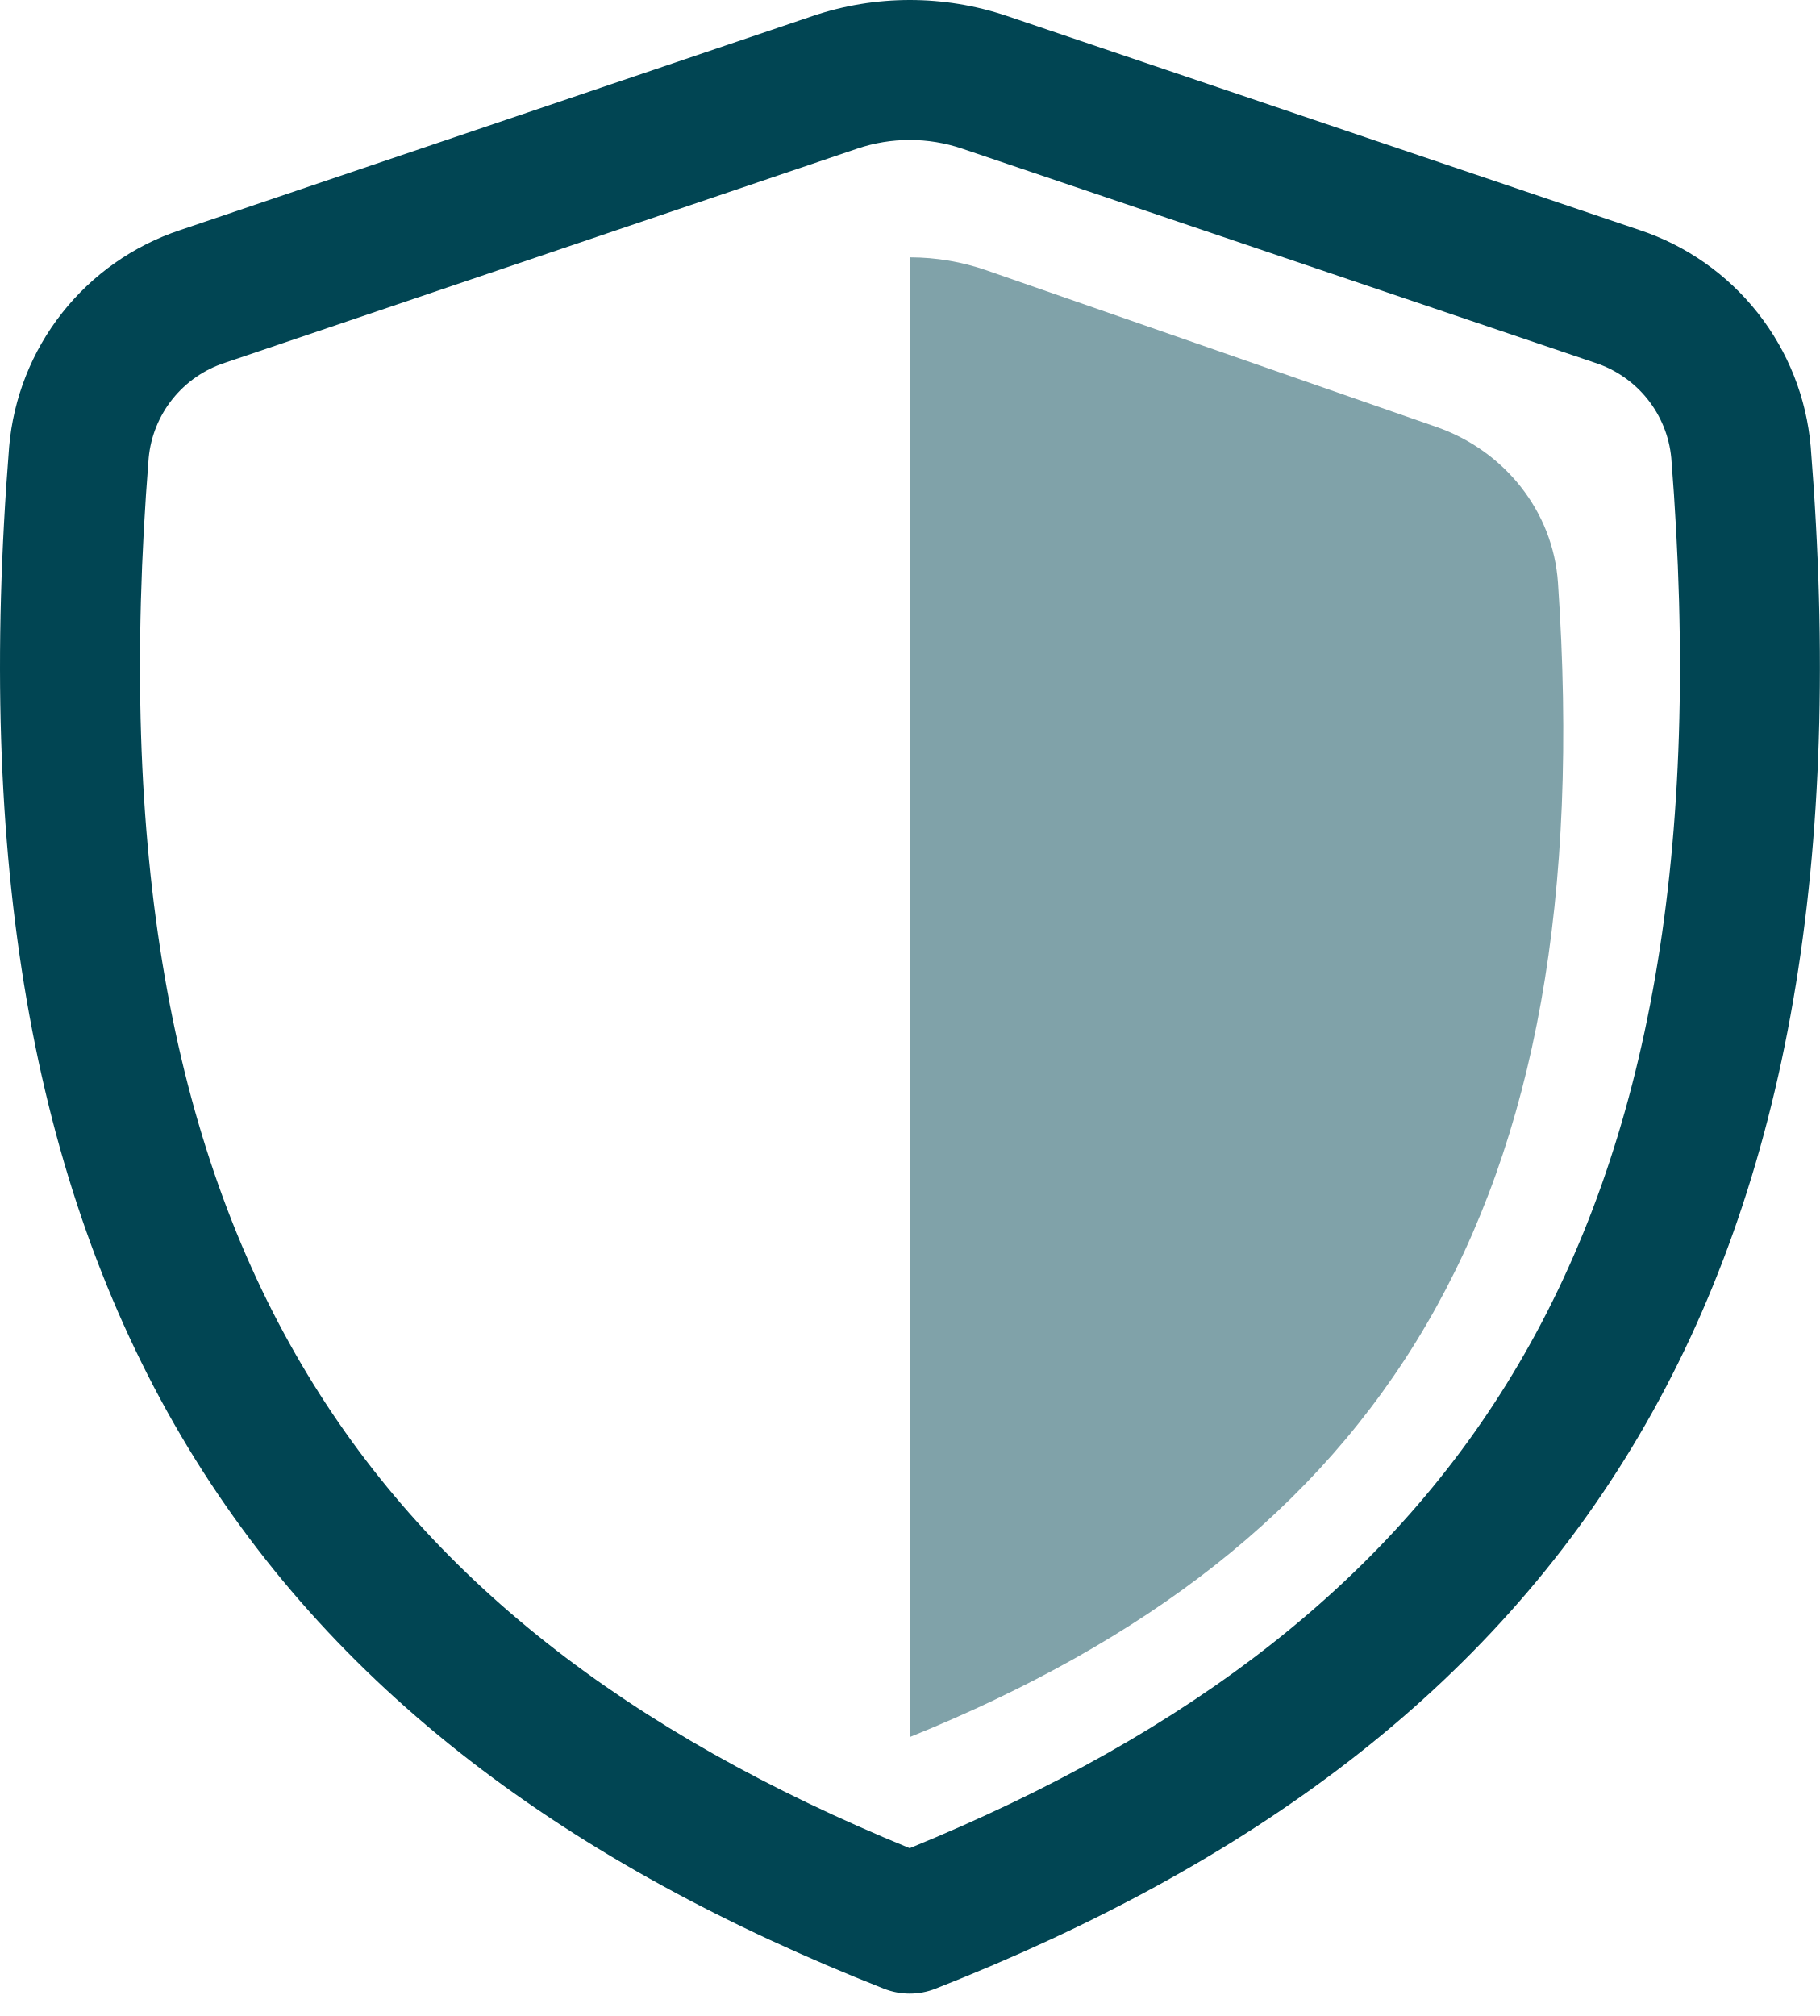
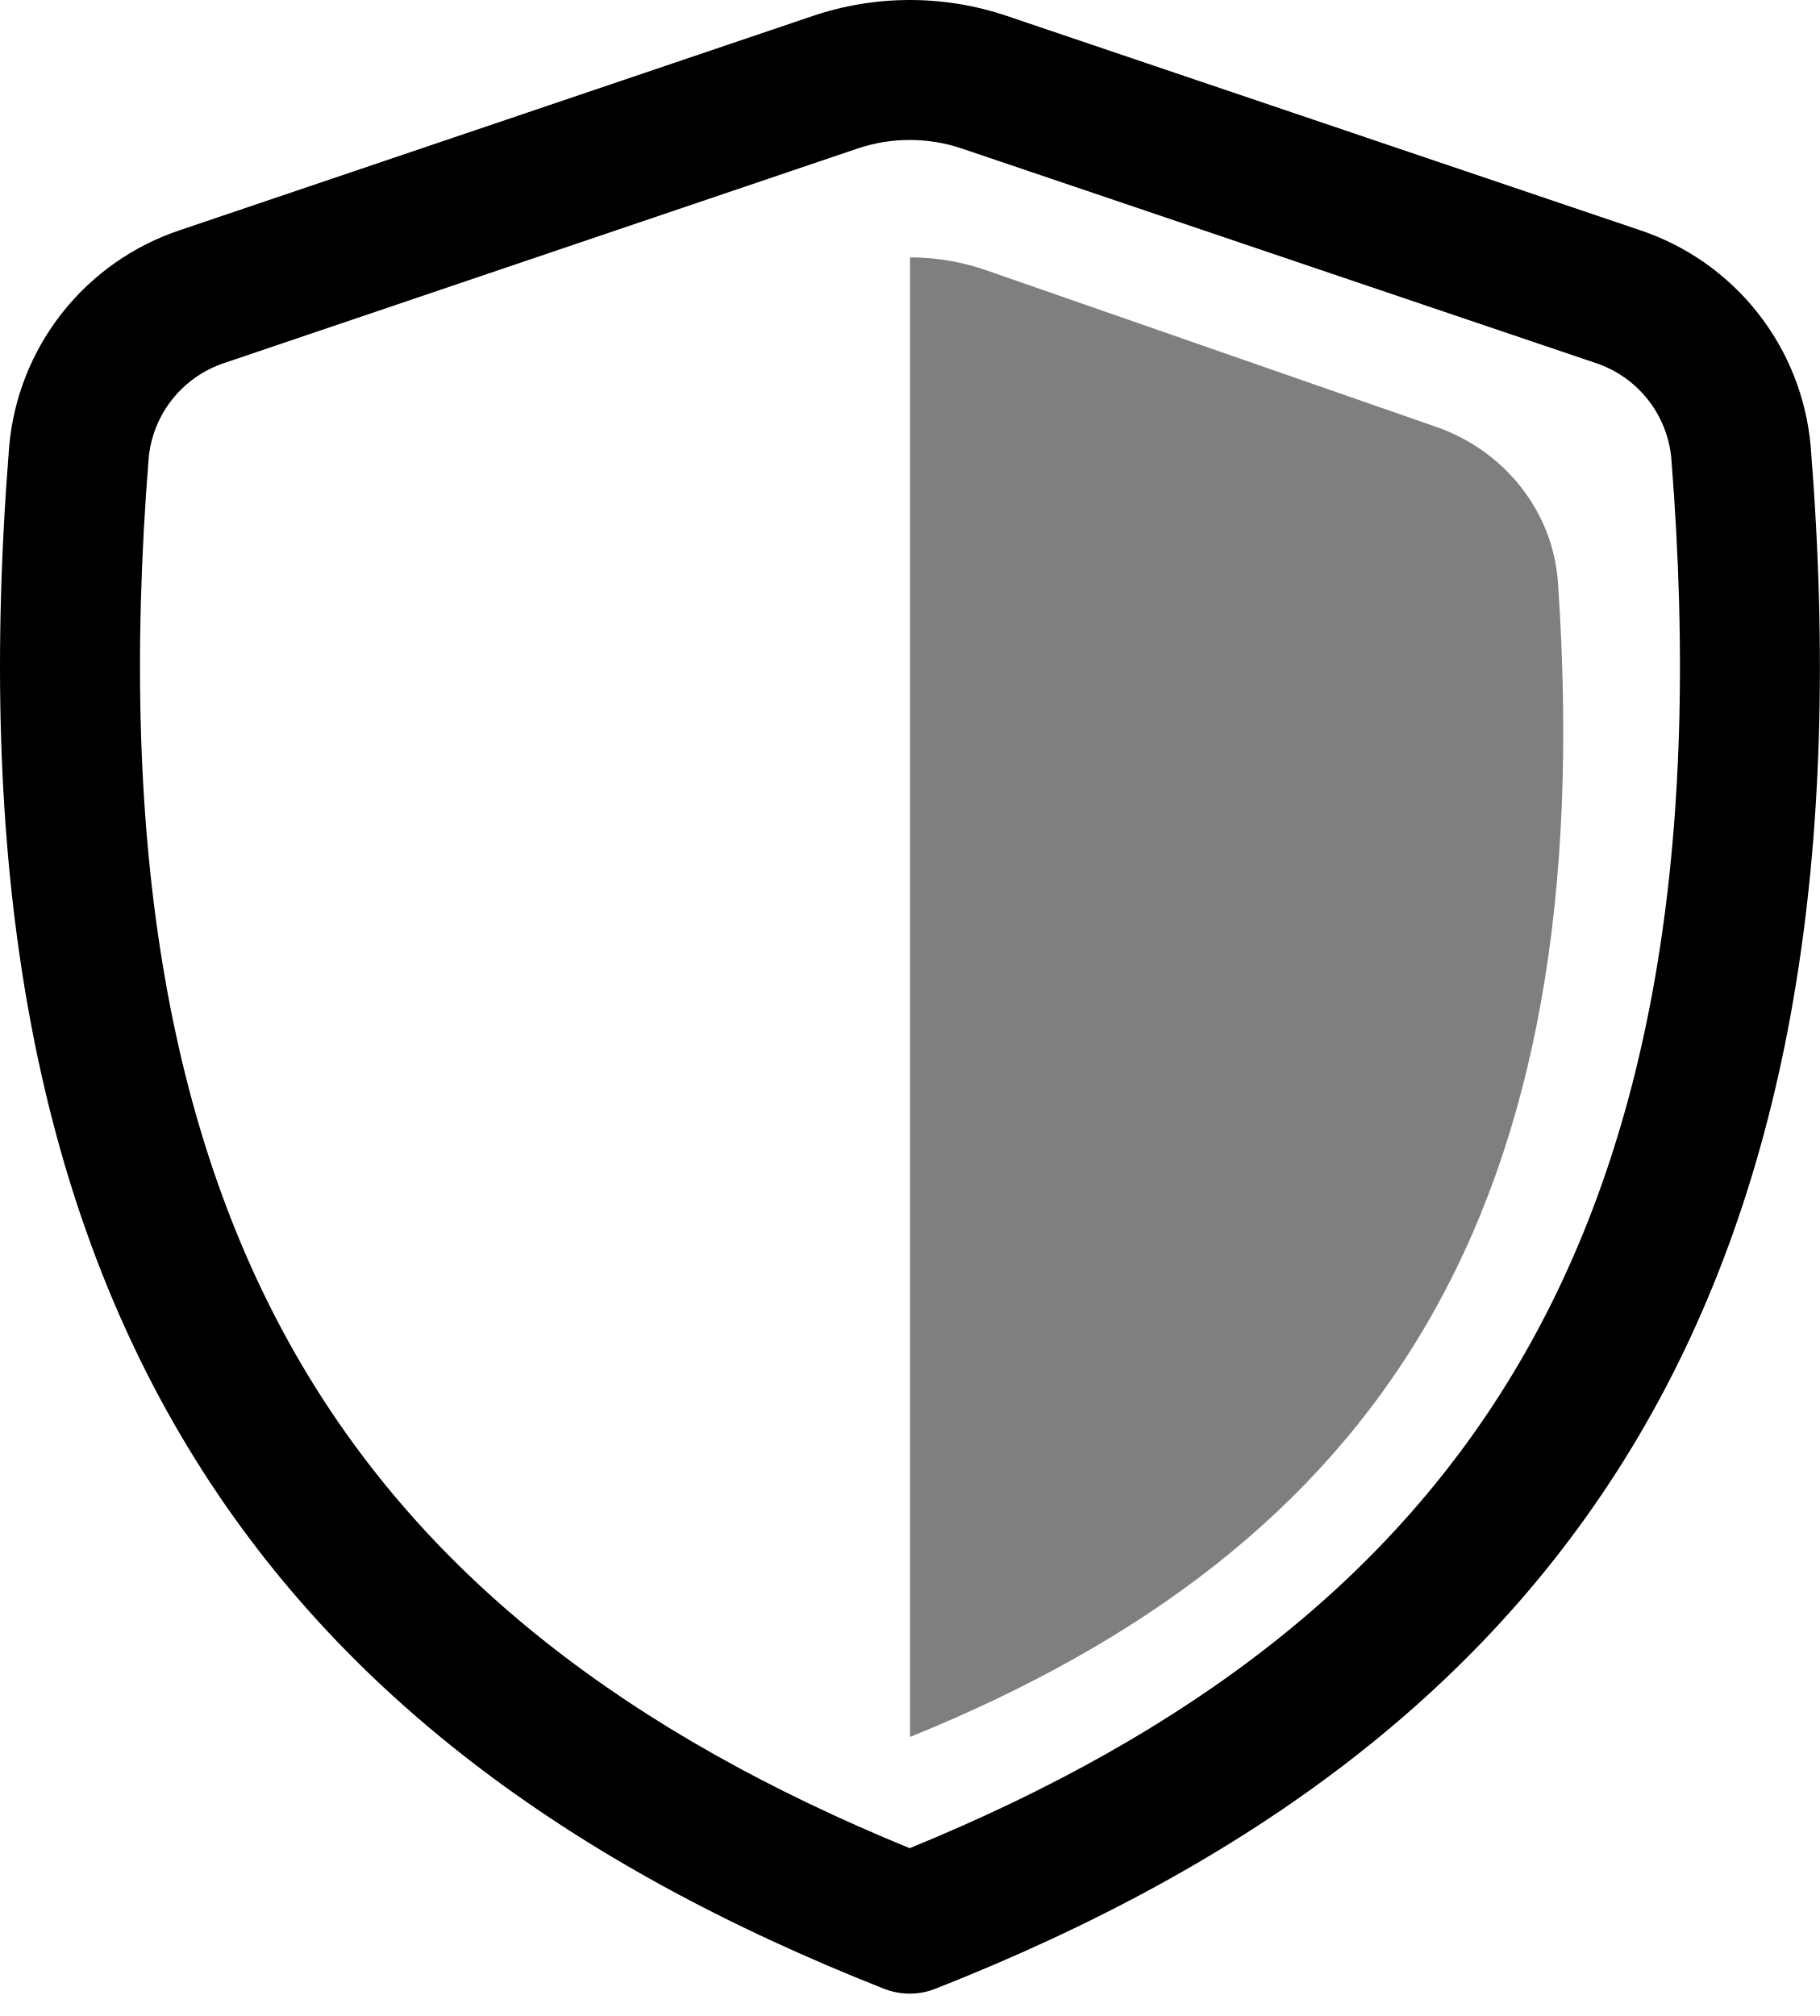
- <svg xmlns="http://www.w3.org/2000/svg" width="65" height="72" viewBox="0 0 65 72" fill="none">
-   <path d="M34.36 5.307C33.147 4.896 31.833 4.896 30.62 5.307L8.033 12.957C7.297 13.196 6.648 13.645 6.164 14.248C5.68 14.852 5.383 15.584 5.31 16.354C4.187 30.44 6.137 40.857 10.767 48.727C15.246 56.344 22.413 61.88 32.49 66.007C42.577 61.88 49.75 56.344 54.23 48.727C58.863 40.86 60.813 30.44 59.69 16.354C59.617 15.584 59.32 14.852 58.836 14.248C58.352 13.645 57.702 13.196 56.967 12.957L34.36 5.307ZM29.017 0.574C31.269 -0.19 33.71 -0.191 35.963 0.57L58.57 8.22C60.23 8.773 61.693 9.8 62.777 11.174C63.861 12.549 64.519 14.21 64.67 15.954C65.847 30.654 63.87 42.207 58.54 51.264C53.193 60.347 44.67 66.59 33.407 71.027C32.817 71.259 32.162 71.259 31.573 71.027C20.32 66.59 11.8 60.347 6.457 51.264C1.13 42.207 -0.847 30.65 0.327 15.954C0.478 14.21 1.136 12.549 2.22 11.174C3.304 9.8 4.766 8.773 6.427 8.22L29.017 0.574Z" fill="#014553" />
-   <path opacity="0.5" d="M32.5 62.035C49.273 55.235 57.187 43.308 55.643 20.811C55.47 18.255 53.723 16.091 51.3 15.248L35.233 9.655C34.355 9.349 33.431 9.192 32.5 9.191V62.035Z" fill="#014553" />
+ <svg xmlns="http://www.w3.org/2000/svg" viewBox="0 0 65 72" fill="none">
+   <path d="M34.36 5.307C33.147 4.896 31.833 4.896 30.62 5.307L8.033 12.957C7.297 13.196 6.648 13.645 6.164 14.248C5.68 14.852 5.383 15.584 5.31 16.354C4.187 30.44 6.137 40.857 10.767 48.727C15.246 56.344 22.413 61.88 32.49 66.007C42.577 61.88 49.75 56.344 54.23 48.727C58.863 40.86 60.813 30.44 59.69 16.354C59.617 15.584 59.32 14.852 58.836 14.248C58.352 13.645 57.702 13.196 56.967 12.957L34.36 5.307ZM29.017 0.574C31.269 -0.19 33.71 -0.191 35.963 0.57L58.57 8.22C60.23 8.773 61.693 9.8 62.777 11.174C63.861 12.549 64.519 14.21 64.67 15.954C65.847 30.654 63.87 42.207 58.54 51.264C53.193 60.347 44.67 66.59 33.407 71.027C32.817 71.259 32.162 71.259 31.573 71.027C20.32 66.59 11.8 60.347 6.457 51.264C1.13 42.207 -0.847 30.65 0.327 15.954C0.478 14.21 1.136 12.549 2.22 11.174C3.304 9.8 4.766 8.773 6.427 8.22L29.017 0.574Z" fill="currentColor" />
+   <path opacity="0.5" d="M32.5 62.035C49.273 55.235 57.187 43.308 55.643 20.811C55.47 18.255 53.723 16.091 51.3 15.248L35.233 9.655C34.355 9.349 33.431 9.192 32.5 9.191V62.035Z" fill="currentColor" />
</svg>
